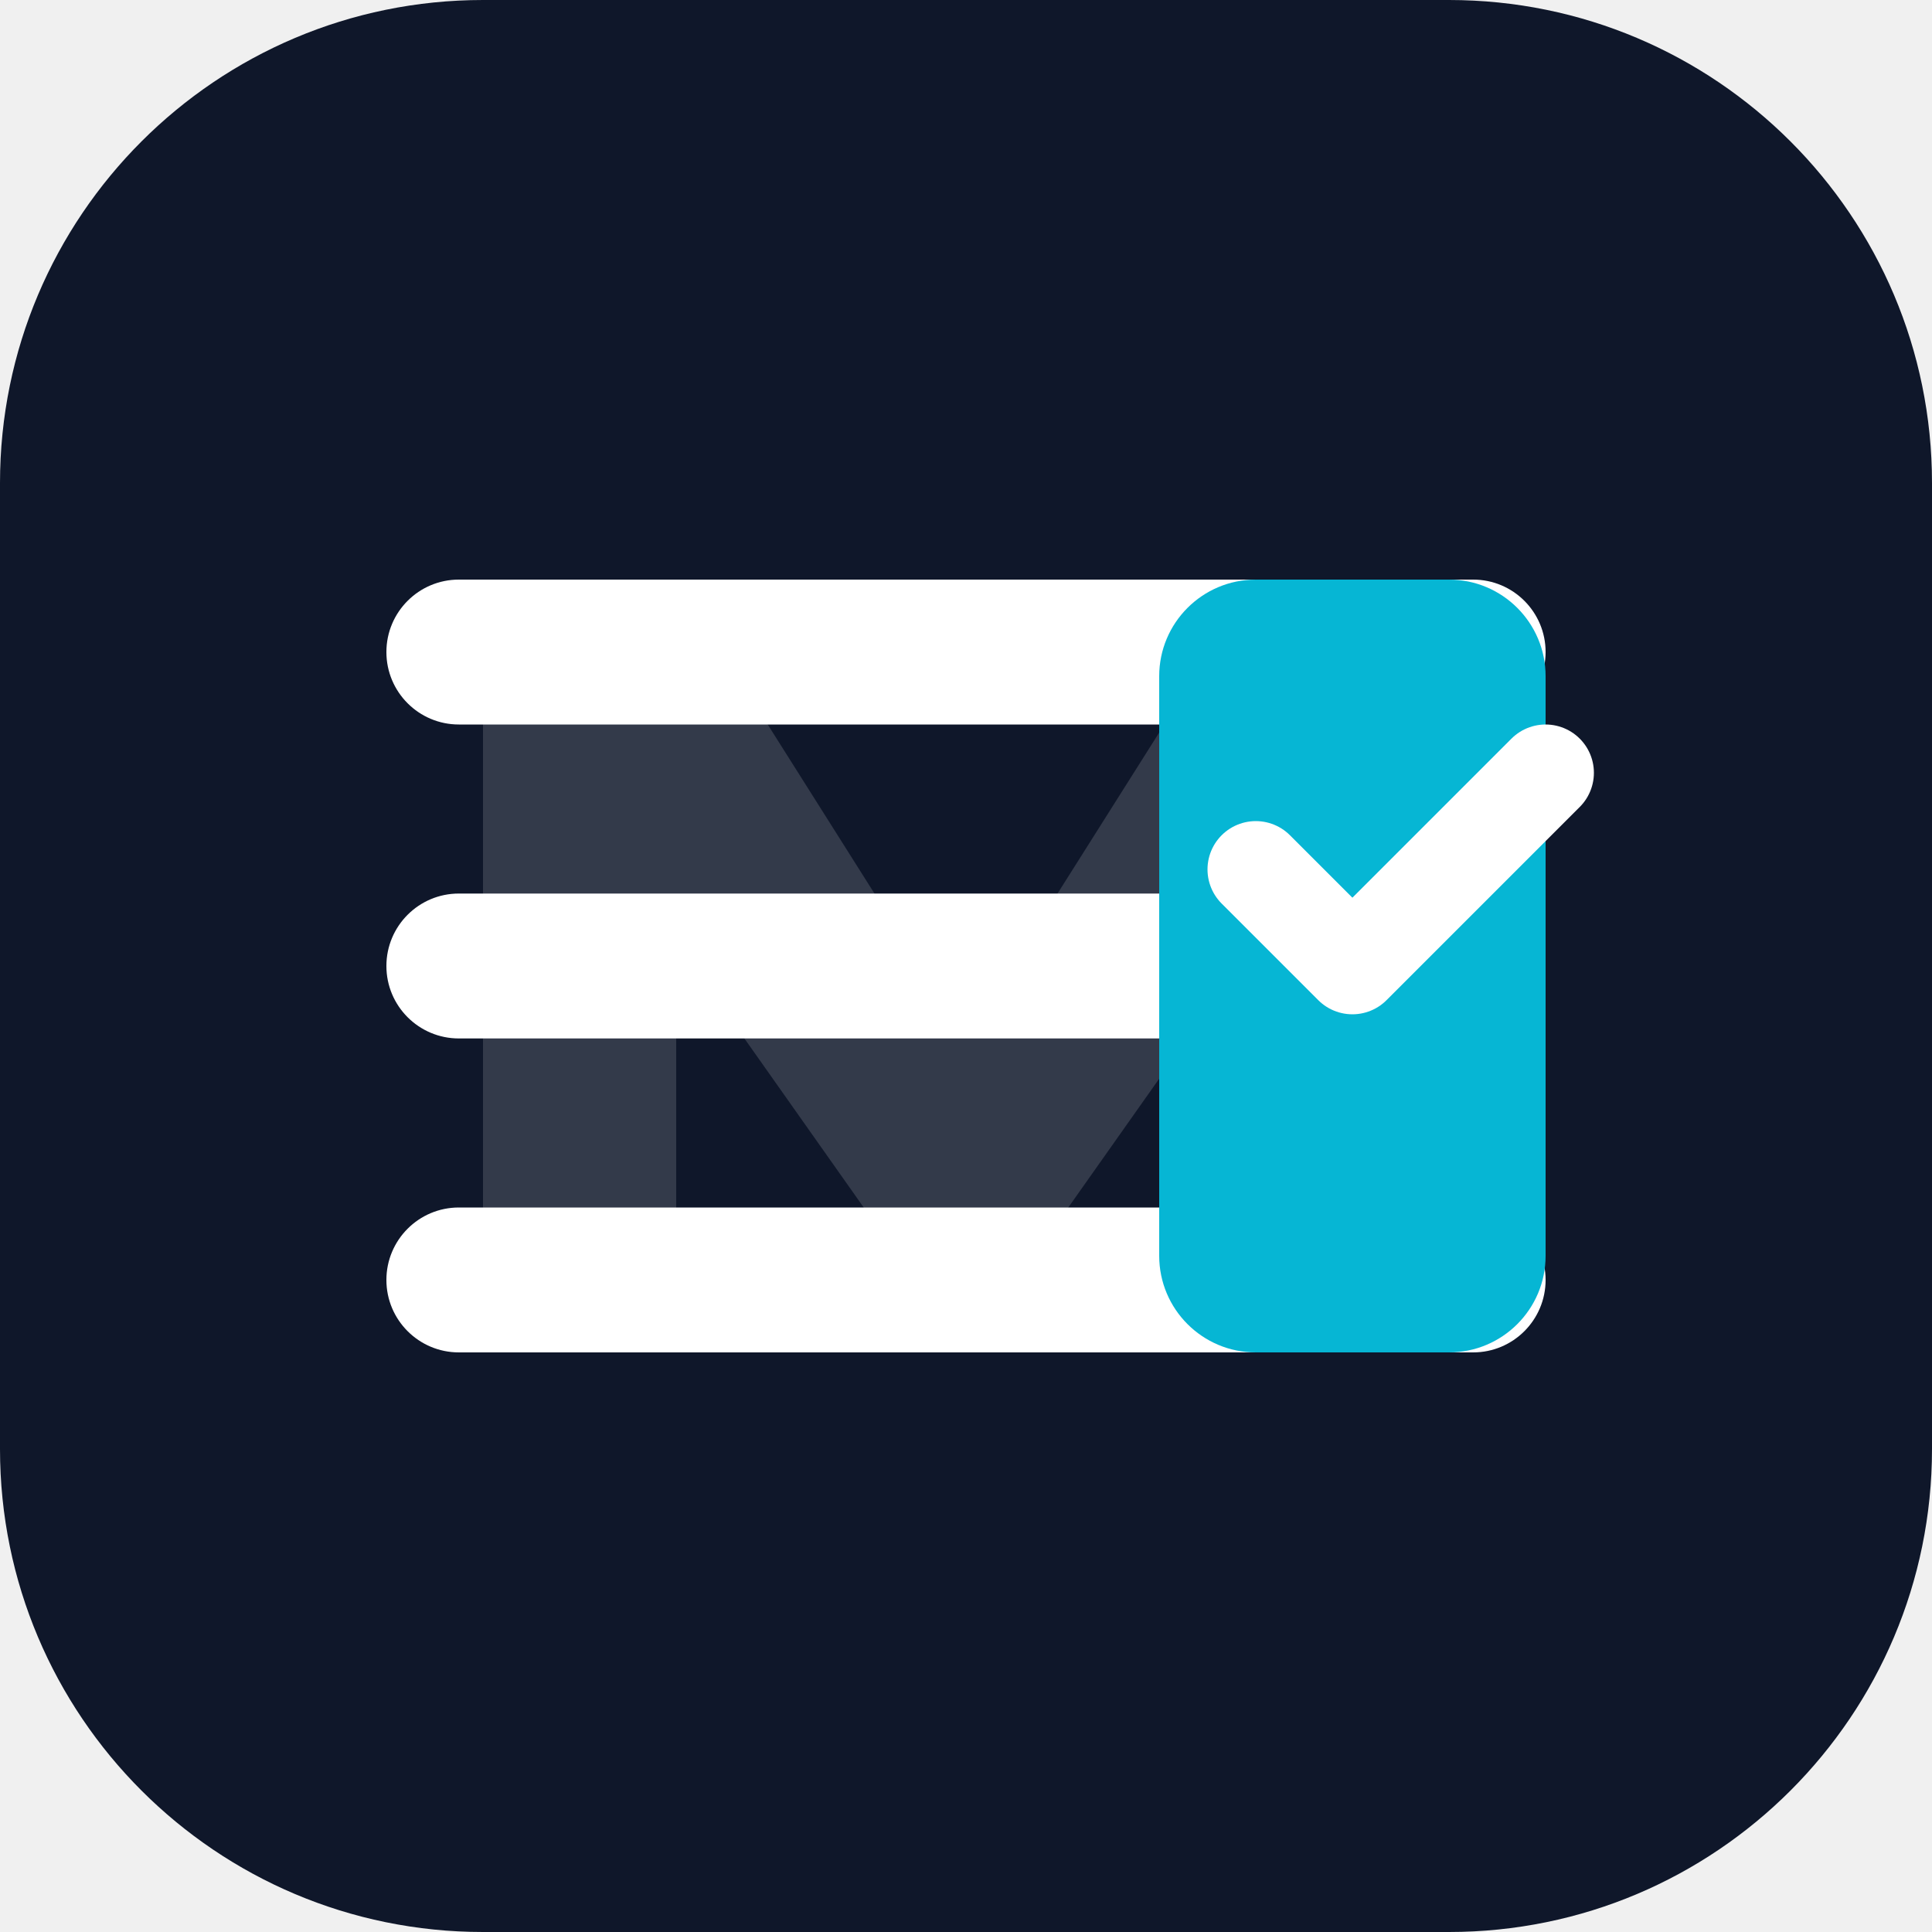
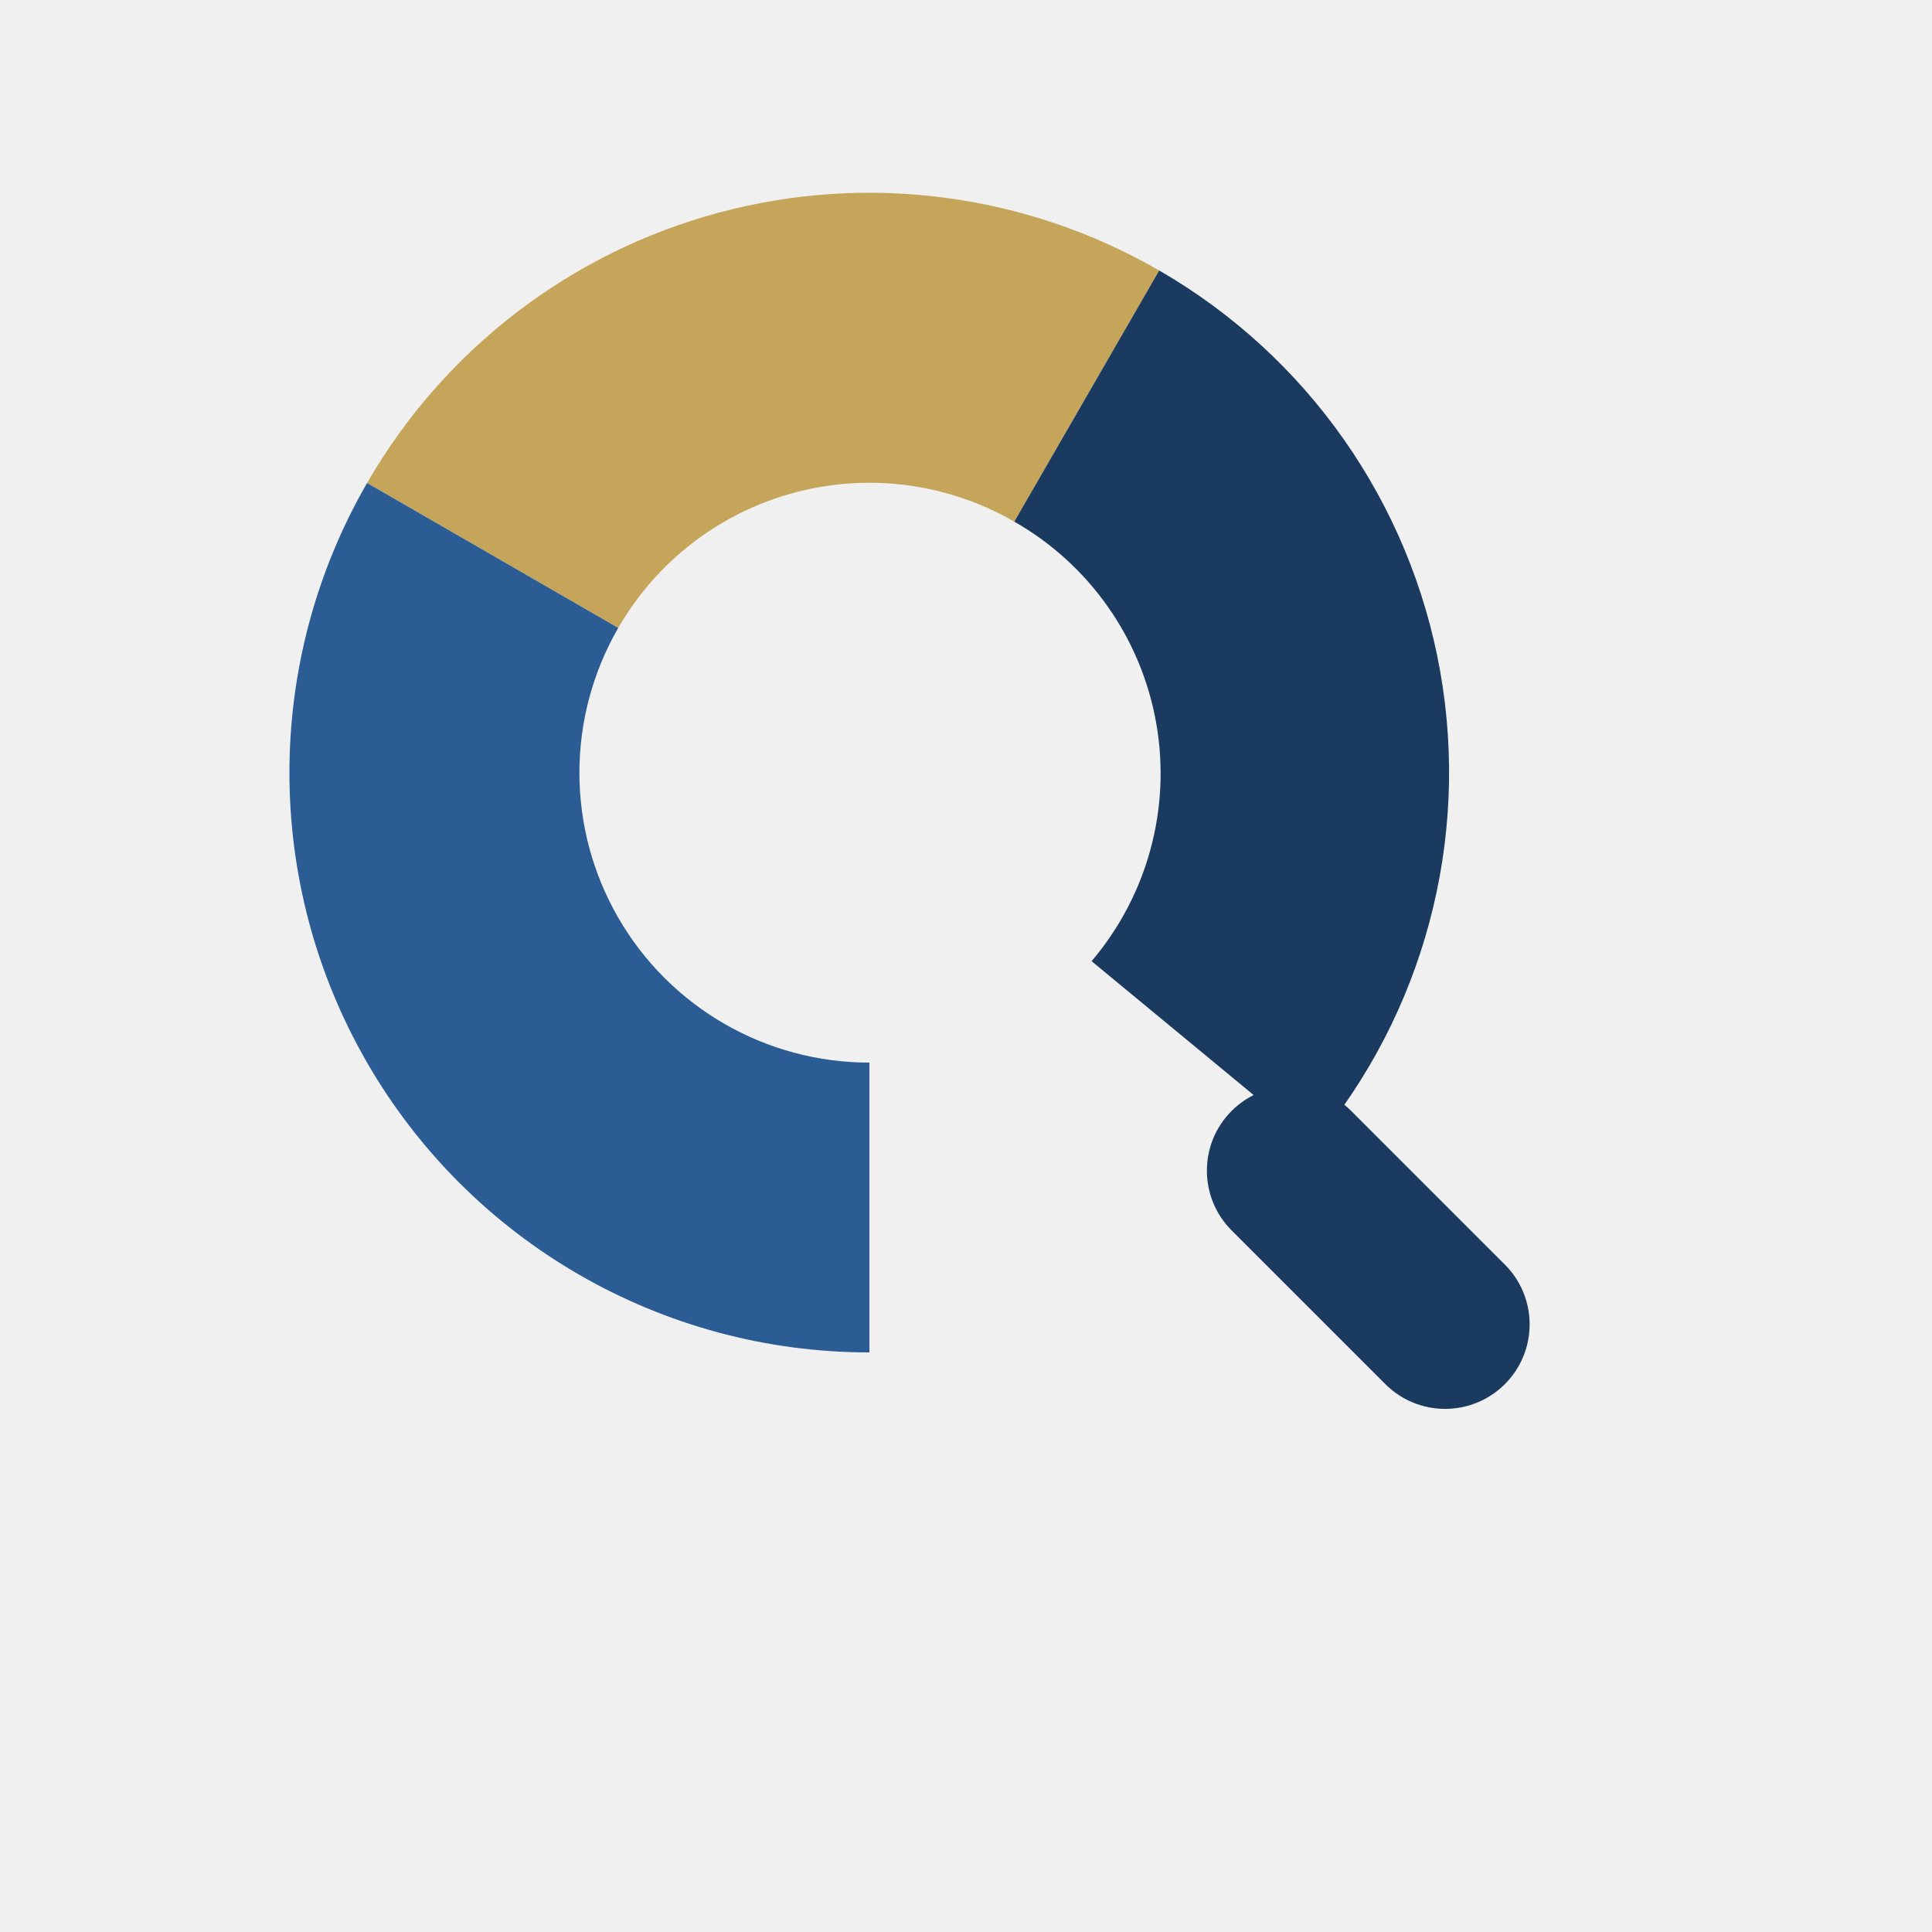
<svg xmlns="http://www.w3.org/2000/svg" viewBox="0 0 40 40" fill="none">
-   <rect width="40" height="40" rx="10" fill="url(#grad)" />
-   <path d="M10 28V12h4l6 9.5L26 12h4v16h-4V19.5l-6 8.5-6-8.5V28h-4z" fill="white" opacity="0.15" />
-   <rect x="8" y="12" width="24" height="3" rx="1.5" fill="white" />
-   <rect x="8" y="18.5" width="24" height="3" rx="1.5" fill="white" />
-   <rect x="8" y="25" width="24" height="3" rx="1.5" fill="white" />
-   <rect x="24" y="12" width="8" height="16" rx="2" fill="url(#accent)" />
-   <path d="M26 18l2 2 4-4" stroke="white" stroke-width="2" stroke-linecap="round" stroke-linejoin="round" fill="none" />
-   <defs>
-     <linearGradient id="grad" x1="0" y1="0" x2="40" y2="40">
-       <stop offset="0%" stop-color="#0f172a" />
-       <stop offset="100%" stop-color="#1e293b" />
-     </linearGradient>
-     <linearGradient id="accent" x1="24" y1="12" x2="32" y2="28">
-       <stop offset="0%" stop-color="#06b6d4" />
-       <stop offset="100%" stop-color="#8b5cf6" />
-     </linearGradient>
-   </defs>
+   <path d="M 7.6 10 A 12 12 0 0 1 24 5.6 L 21 10.8 A 6 6 0 0 0 12.8 13 Z" fill="#C5A55A" />
+   <path d="M 24 5.6 A 12 12 0 0 1 27.2 23.7 L 22.6 19.9 A 6 6 0 0 0 21 10.8 Z" fill="#1B3A5F" />
+   <path d="M 18 28 A 12 12 0 0 1 7.6 10 L 12.8 13 A 6 6 0 0 0 18 22 Z" fill="#2B5C94" />
+   <rect x="0" y="-1.75" width="8" height="3.5" rx="1.75" transform="translate(25.5 23) rotate(45)" fill="#1B3A5F" />
</svg>
